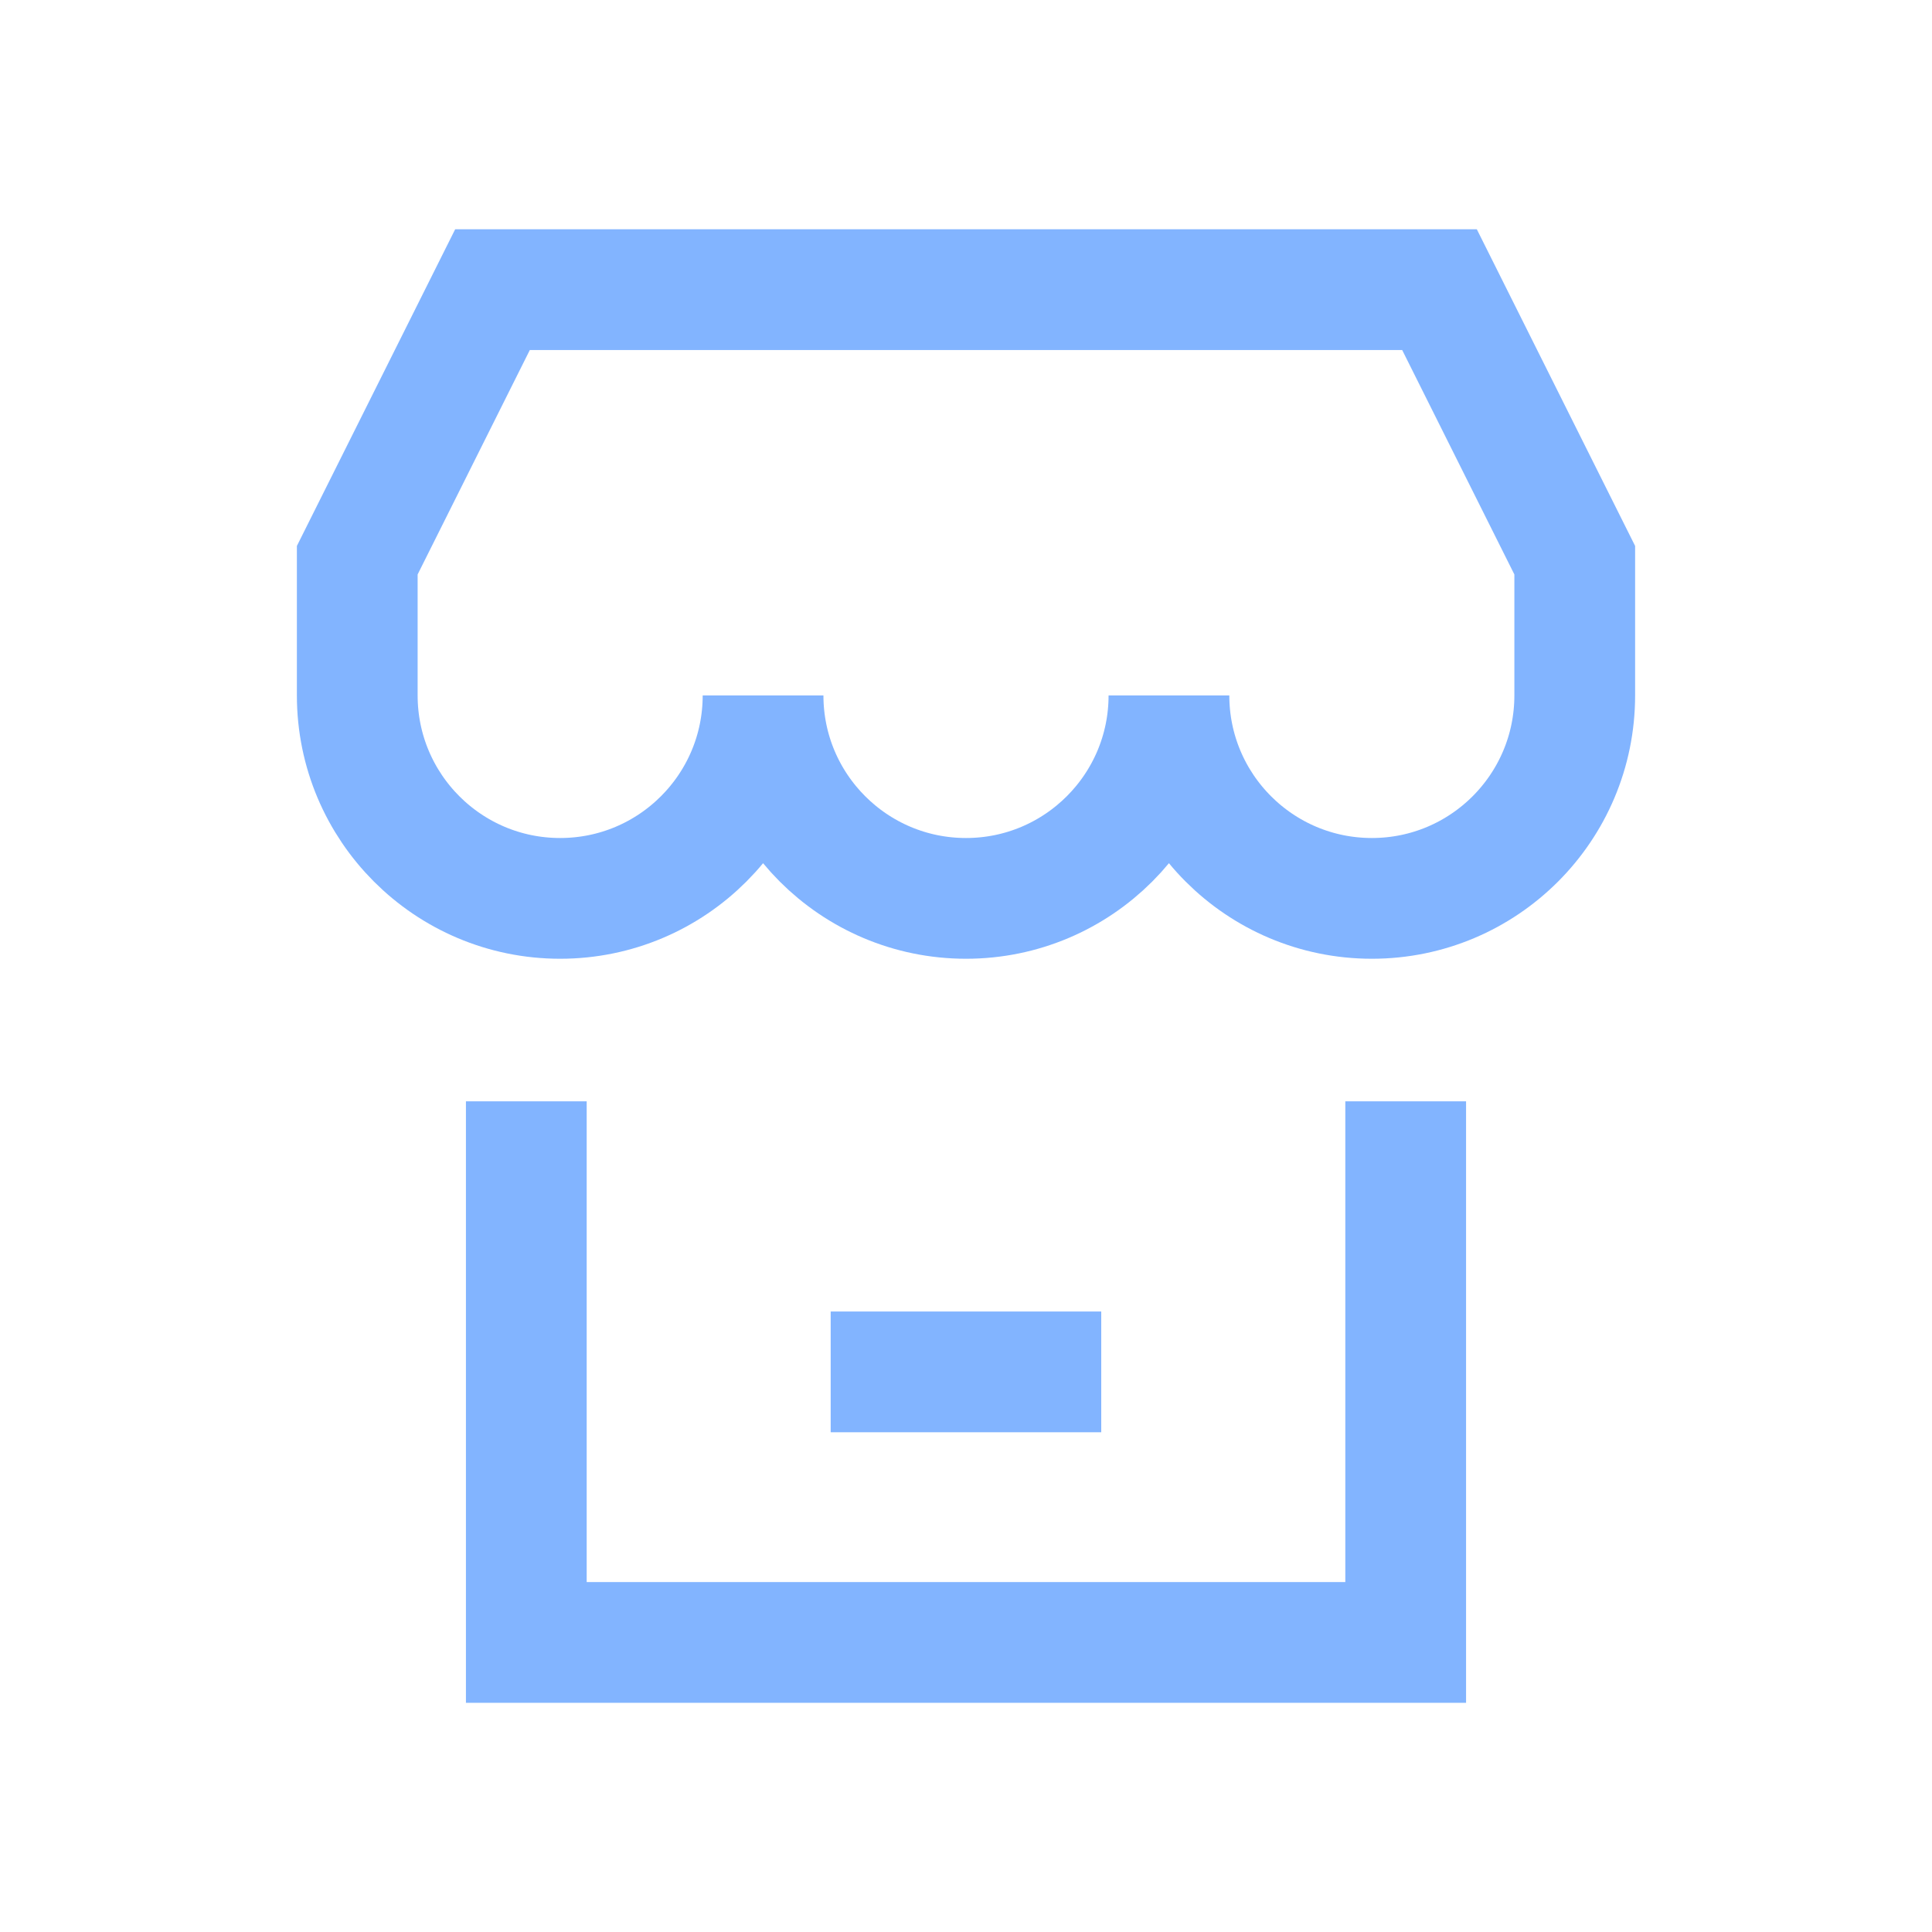
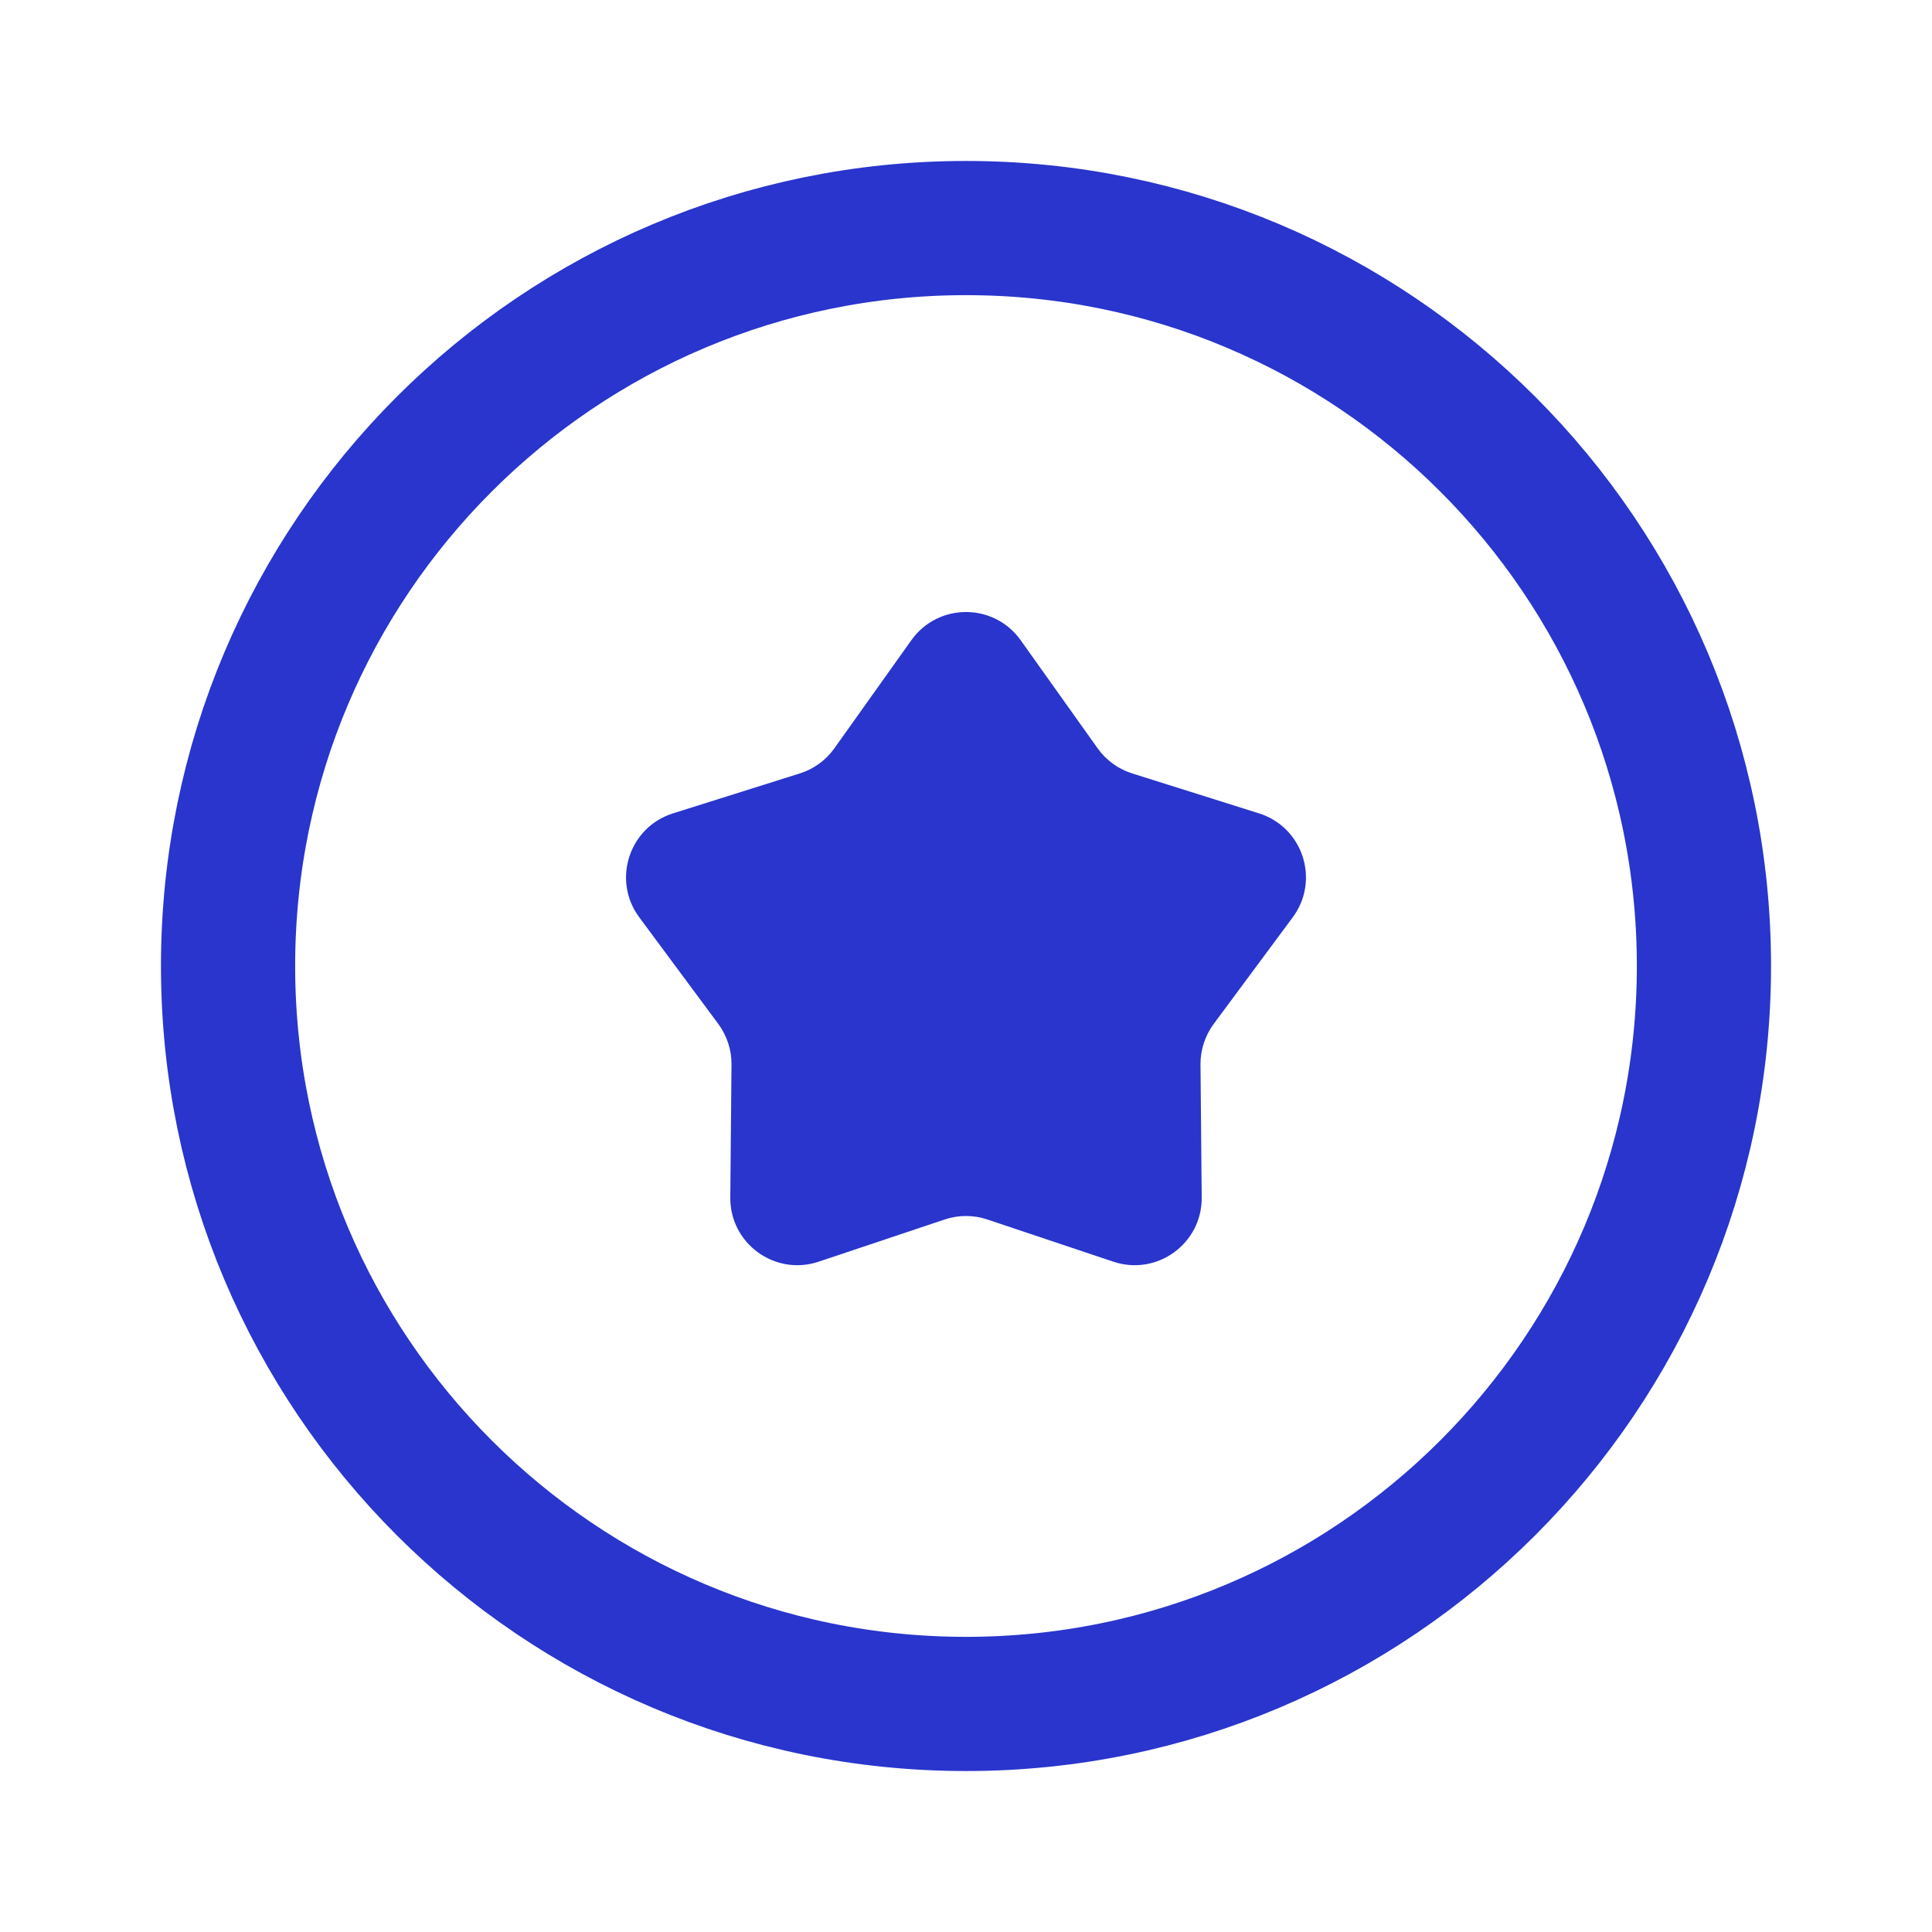
<svg xmlns="http://www.w3.org/2000/svg" width="24" height="24" viewBox="0 0 24 24" fill="none">
-   <path d="M6.118 3.598L4.438 6.959V8.639C4.438 10.031 5.566 11.16 6.958 11.16C8.351 11.16 9.479 10.031 9.479 8.639C9.479 10.031 10.608 11.16 12 11.16C13.392 11.16 14.521 10.031 14.521 8.639C14.521 10.031 15.649 11.16 17.042 11.16C18.434 11.16 19.562 10.031 19.562 8.639V6.959L17.882 3.598H6.118Z" stroke="#82B4FF" stroke-width="1.5" />
-   <path d="M6.538 13.681V20.403H17.462V13.681" stroke="#82B4FF" stroke-width="1.5" />
-   <path d="M10.319 17.042H13.68" stroke="#82B4FF" stroke-width="1.5" />
+   <circle cx="12" cy="12" r="9.167" stroke="#2935CC" stroke-width="1.667" />
+   <path d="M11.321 7.953C11.654 7.486 12.346 7.486 12.679 7.953L13.636 9.297C13.742 9.445 13.892 9.554 14.065 9.608L15.64 10.104C16.186 10.276 16.4 10.935 16.059 11.395L15.076 12.721C14.969 12.867 14.911 13.044 14.913 13.225L14.928 14.876C14.933 15.448 14.373 15.855 13.83 15.673L12.265 15.149C12.093 15.091 11.907 15.091 11.735 15.149L10.17 15.673C9.627 15.855 9.067 15.448 9.072 14.876L9.087 13.225C9.089 13.044 9.031 12.867 8.924 12.721L7.941 11.395C7.6 10.935 7.814 10.276 8.36 10.104L9.935 9.608C10.108 9.554 10.258 9.445 10.364 9.297L11.321 7.953Z" fill="#2935CC" />
</svg>
